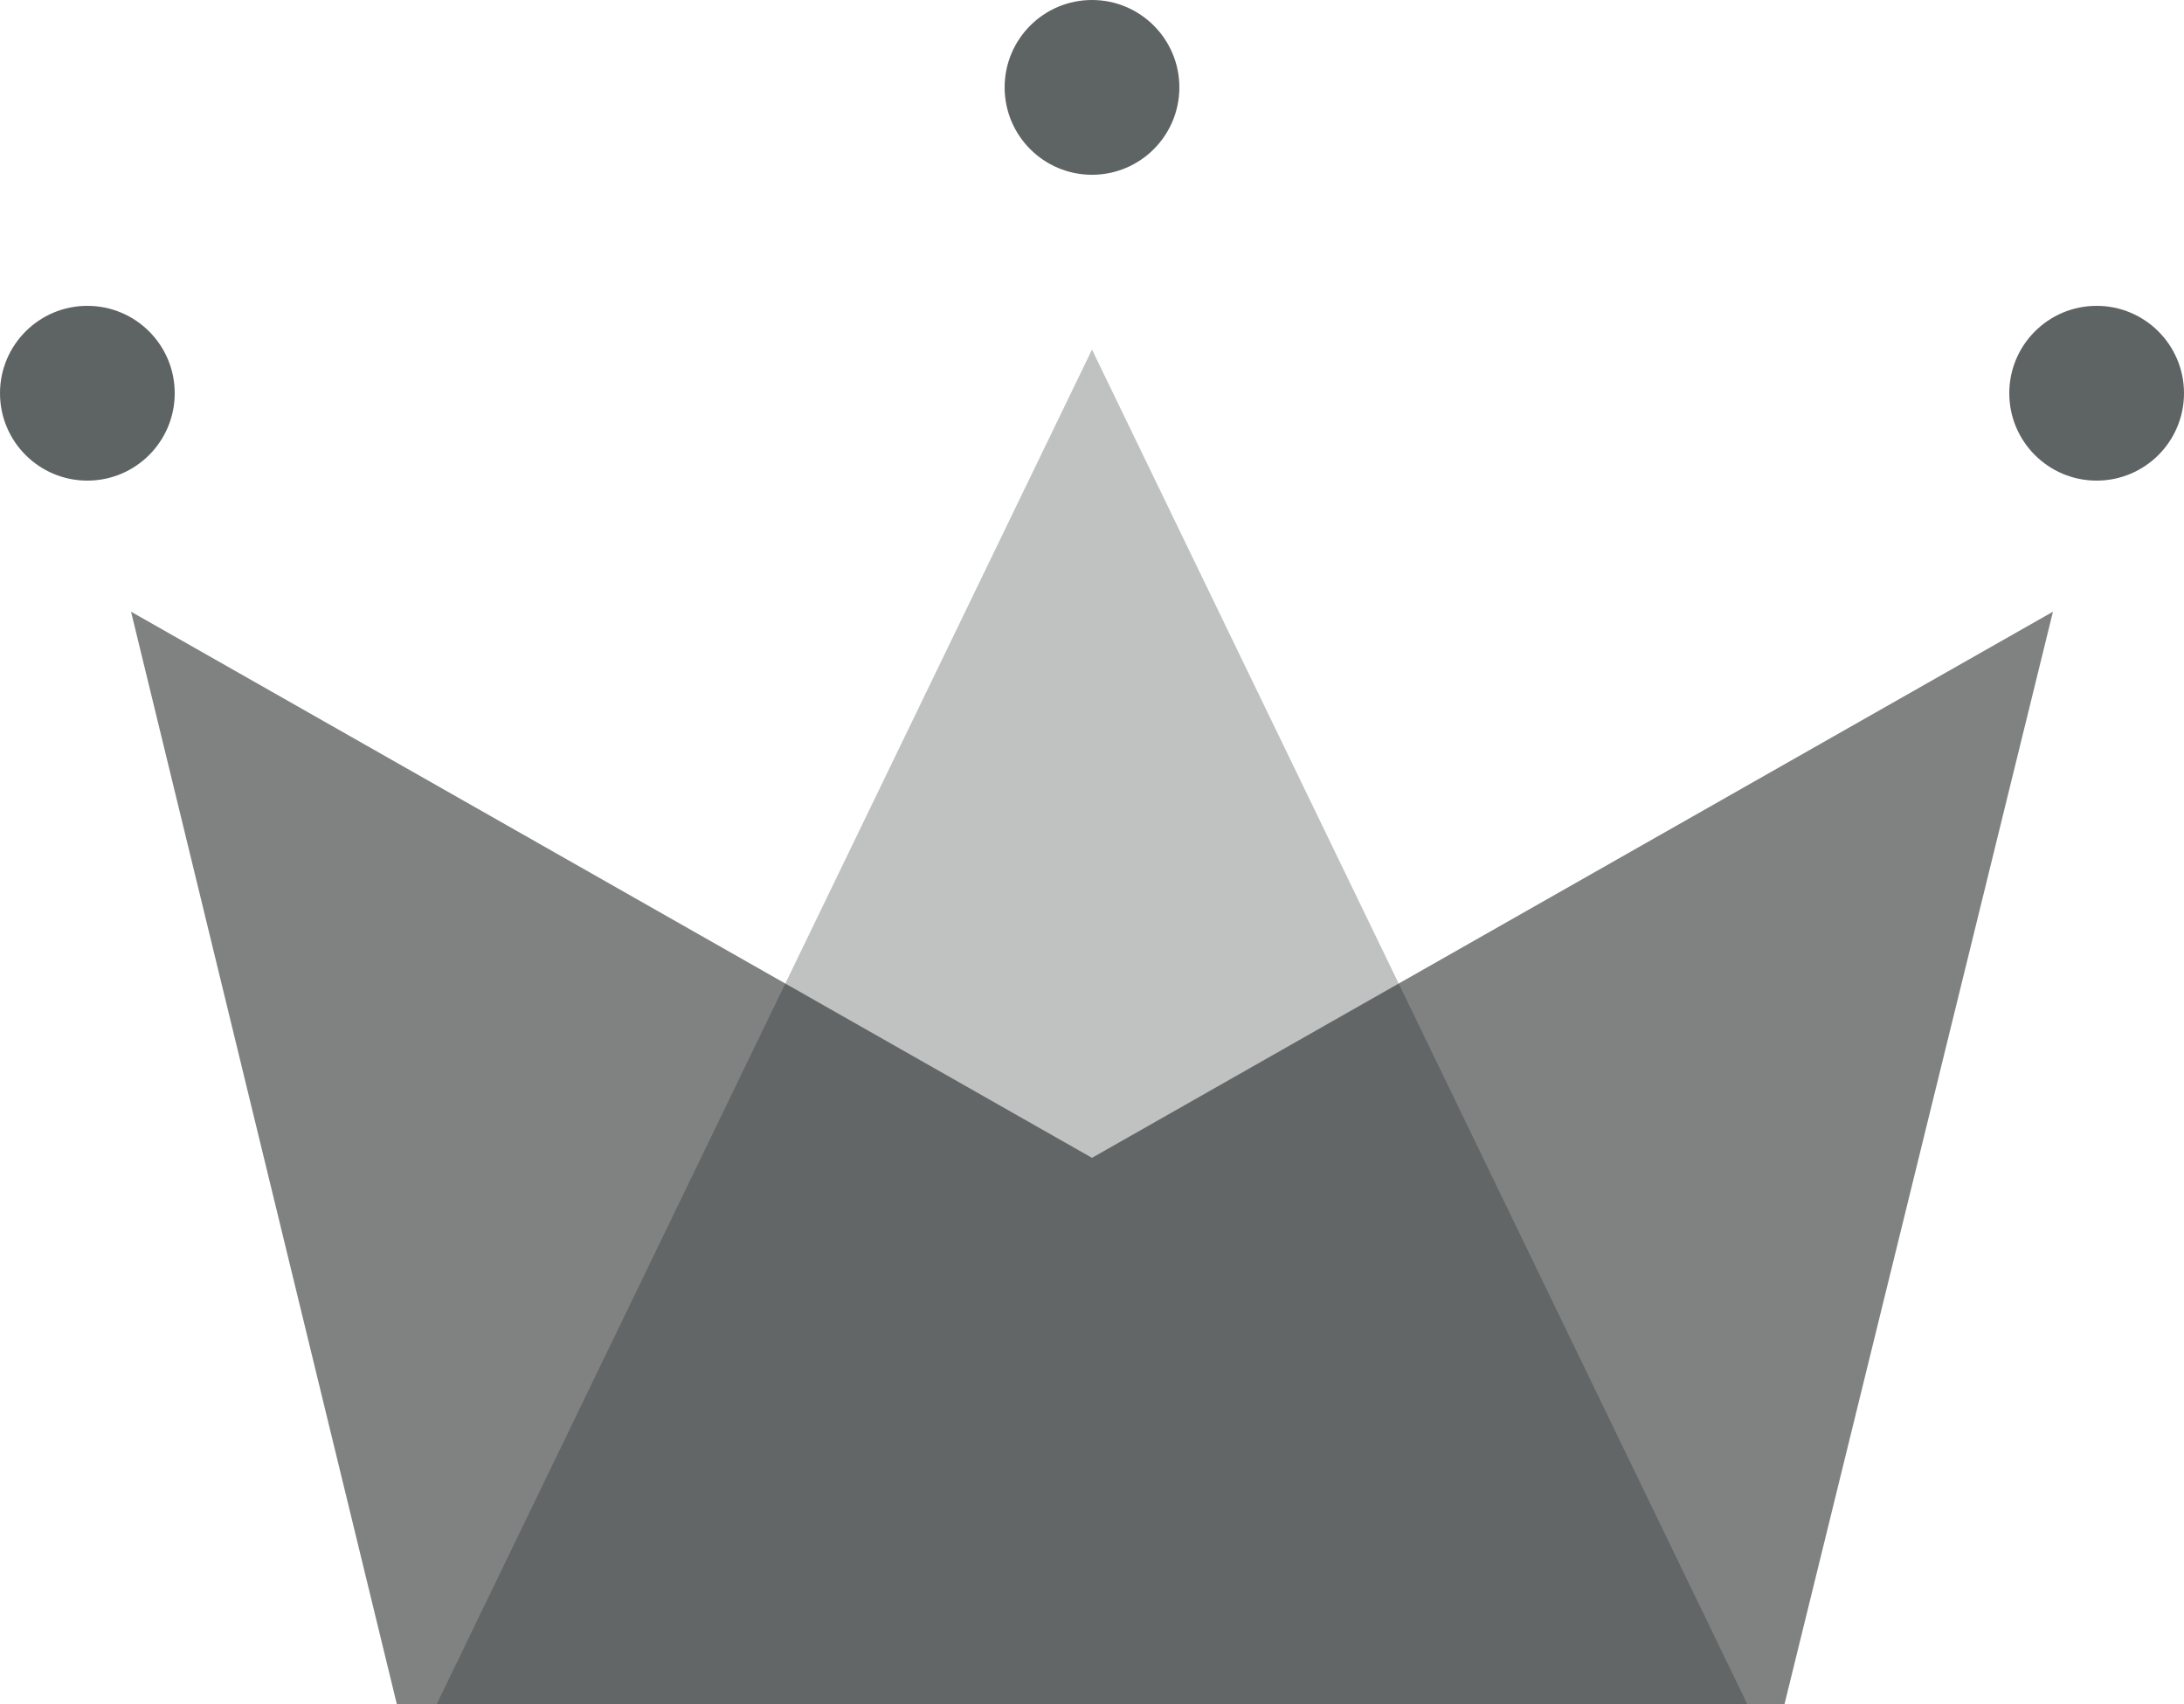
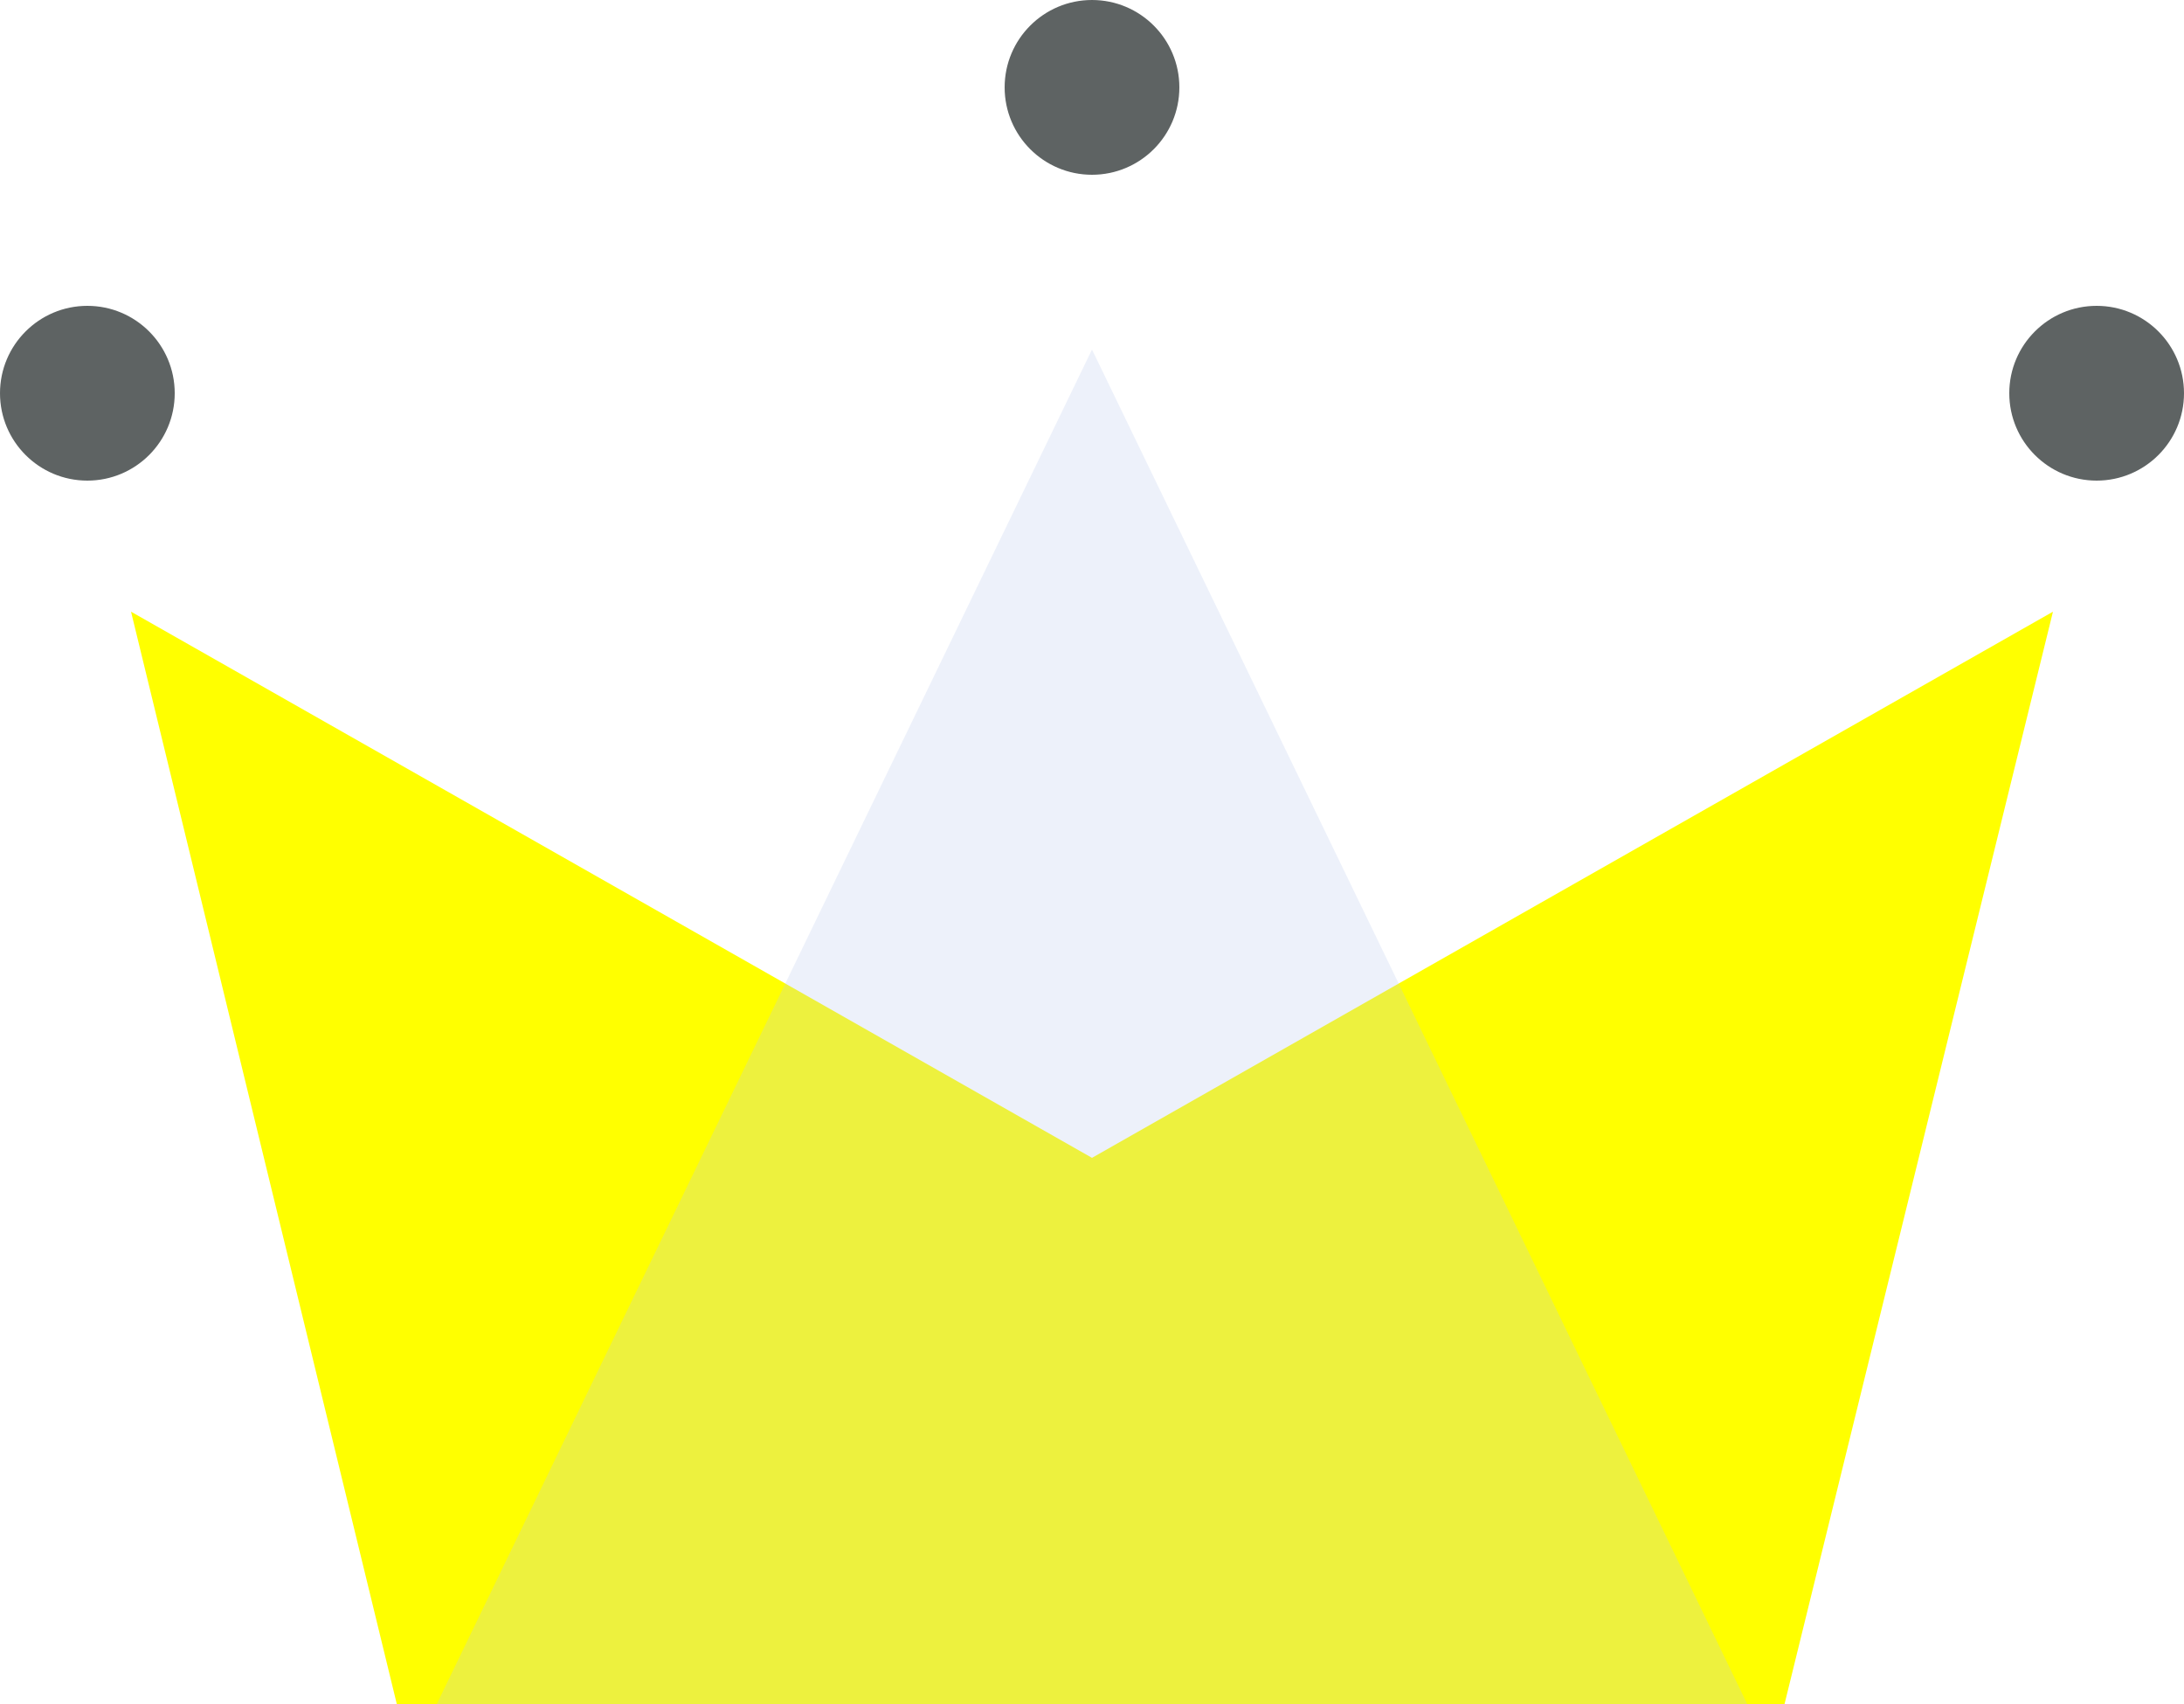
<svg xmlns="http://www.w3.org/2000/svg" width="50px" height="39px" viewBox="0 0 50 39" version="1.1">
  <g id="WiP" stroke="none" stroke-width="1" fill="none" fill-rule="evenodd">
    <g id="Artboard" transform="translate(-90, -38)">
      <g id="Group" transform="translate(90, 38)">
-         <polygon id="Rectangle" fill="#808282" points="3 14 25 26.5 47 14 40.855 39 9.084 39" />
-         <polygon id="Triangle" fill-opacity="0.263" fill="#101A1A" points="25 8 40 39 10 39" />
+         <polygon id="Rectangle" fill="#FF0" points="3 14 25 26.5 47 14 40.855 39 9.084 39" />
+         <polygon id="Triangle" fill-opacity="0.263" fill="#bce" points="25 8 40 39 10 39" />
        <circle id="Oval" fill="#5E6363" cx="2" cy="9" r="2" />
        <circle id="Oval" fill="#5E6363" cx="25" cy="2" r="2" />
        <circle id="Oval" fill="#5E6363" cx="48" cy="9" r="2" />
      </g>
    </g>
  </g>
</svg>
